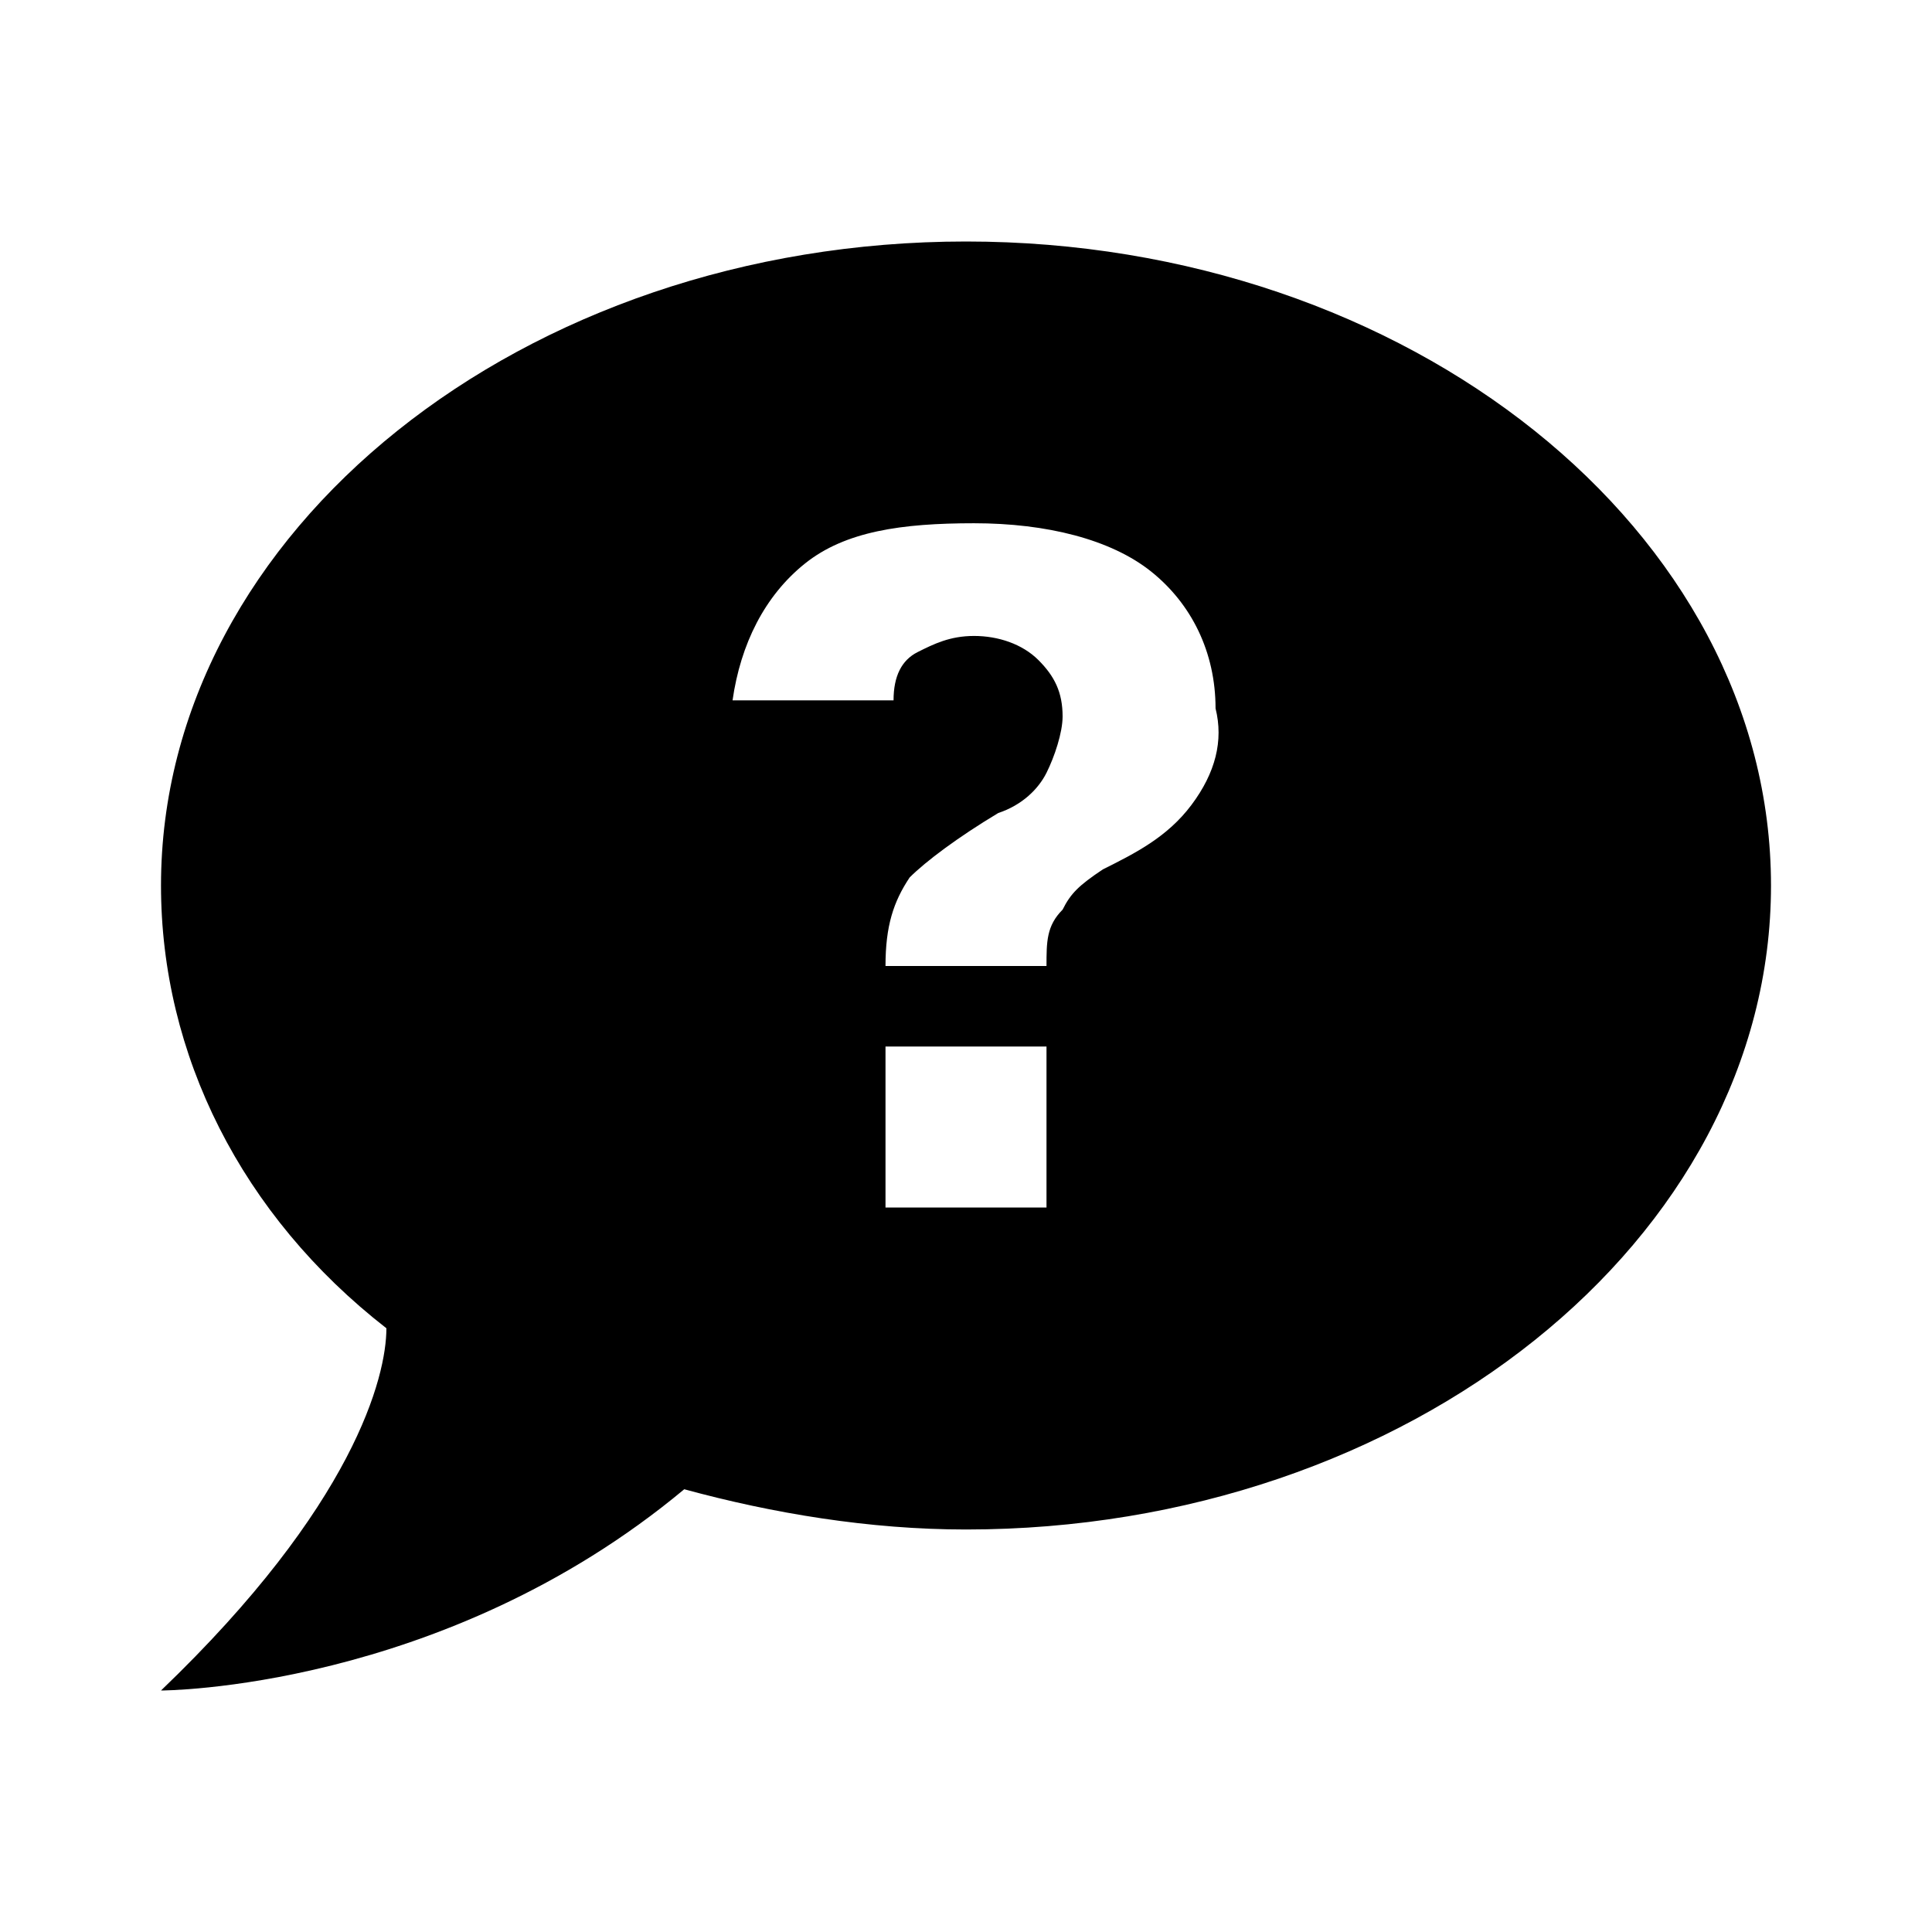
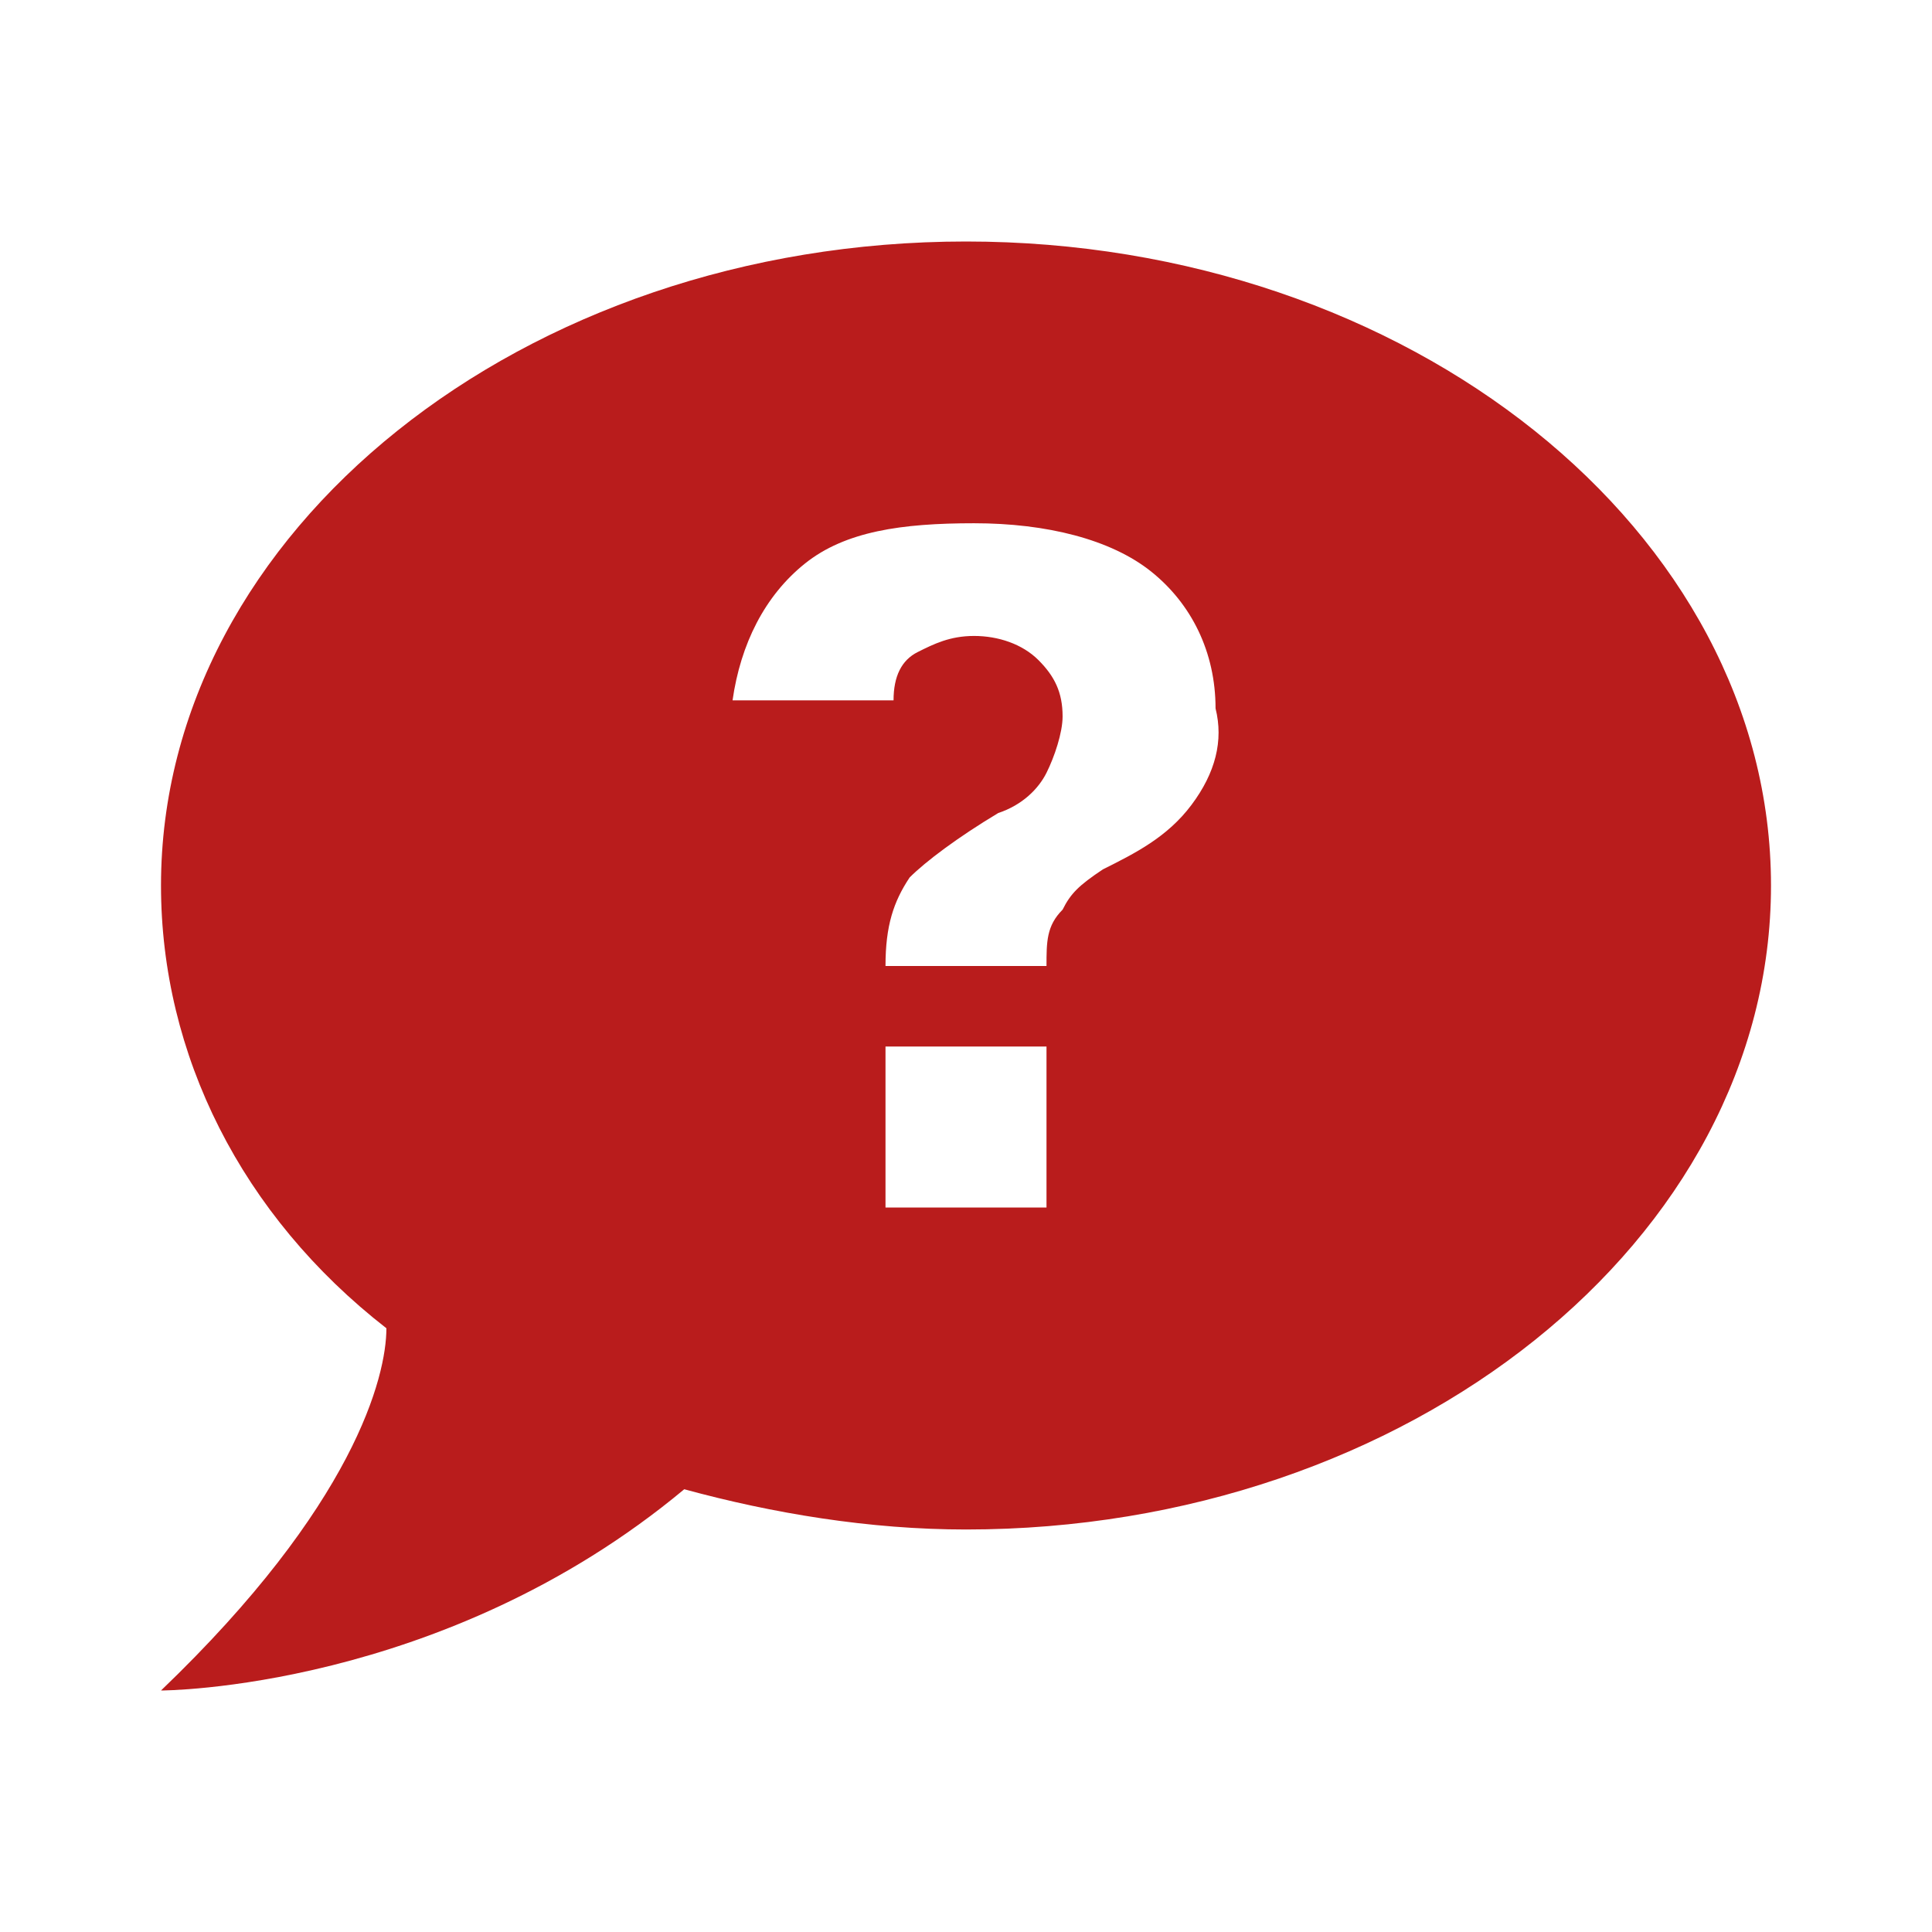
- <svg xmlns="http://www.w3.org/2000/svg" viewBox="0 0 24 24">
+ <svg xmlns="http://www.w3.org/2000/svg" viewBox="0 0 24 24" style="fill:rgba(185,28,28,1)">
  <path d="M12 3C6.5 3 2 6.6 2 11C2 13.1 3 15.1 4.8 16.5C4.8 17.1 4.4 18.7 2 21C2 21 5.5 21 8.5 18.5C9.6 18.8 10.8 19 12 19C17.5 19 22 15.4 22 11S17.5 3 12 3M13 15H11V13H13V15M14.8 10C14.5 10.4 14.1 10.6 13.7 10.8C13.4 11 13.3 11.1 13.2 11.3C13 11.5 13 11.7 13 12H11C11 11.5 11.1 11.2 11.3 10.9C11.5 10.7 11.9 10.4 12.4 10.1C12.7 10 12.9 9.8 13 9.6C13.1 9.4 13.2 9.1 13.2 8.9C13.2 8.6 13.1 8.4 12.9 8.2C12.7 8 12.4 7.9 12.1 7.9C11.8 7.9 11.6 8 11.4 8.1C11.2 8.2 11.1 8.4 11.1 8.7H9.1C9.2 8 9.5 7.4 10 7C10.5 6.6 11.2 6.5 12.1 6.5C13 6.5 13.8 6.7 14.3 7.1C14.8 7.5 15.1 8.1 15.1 8.8C15.2 9.2 15.1 9.6 14.8 10Z" />
</svg>
